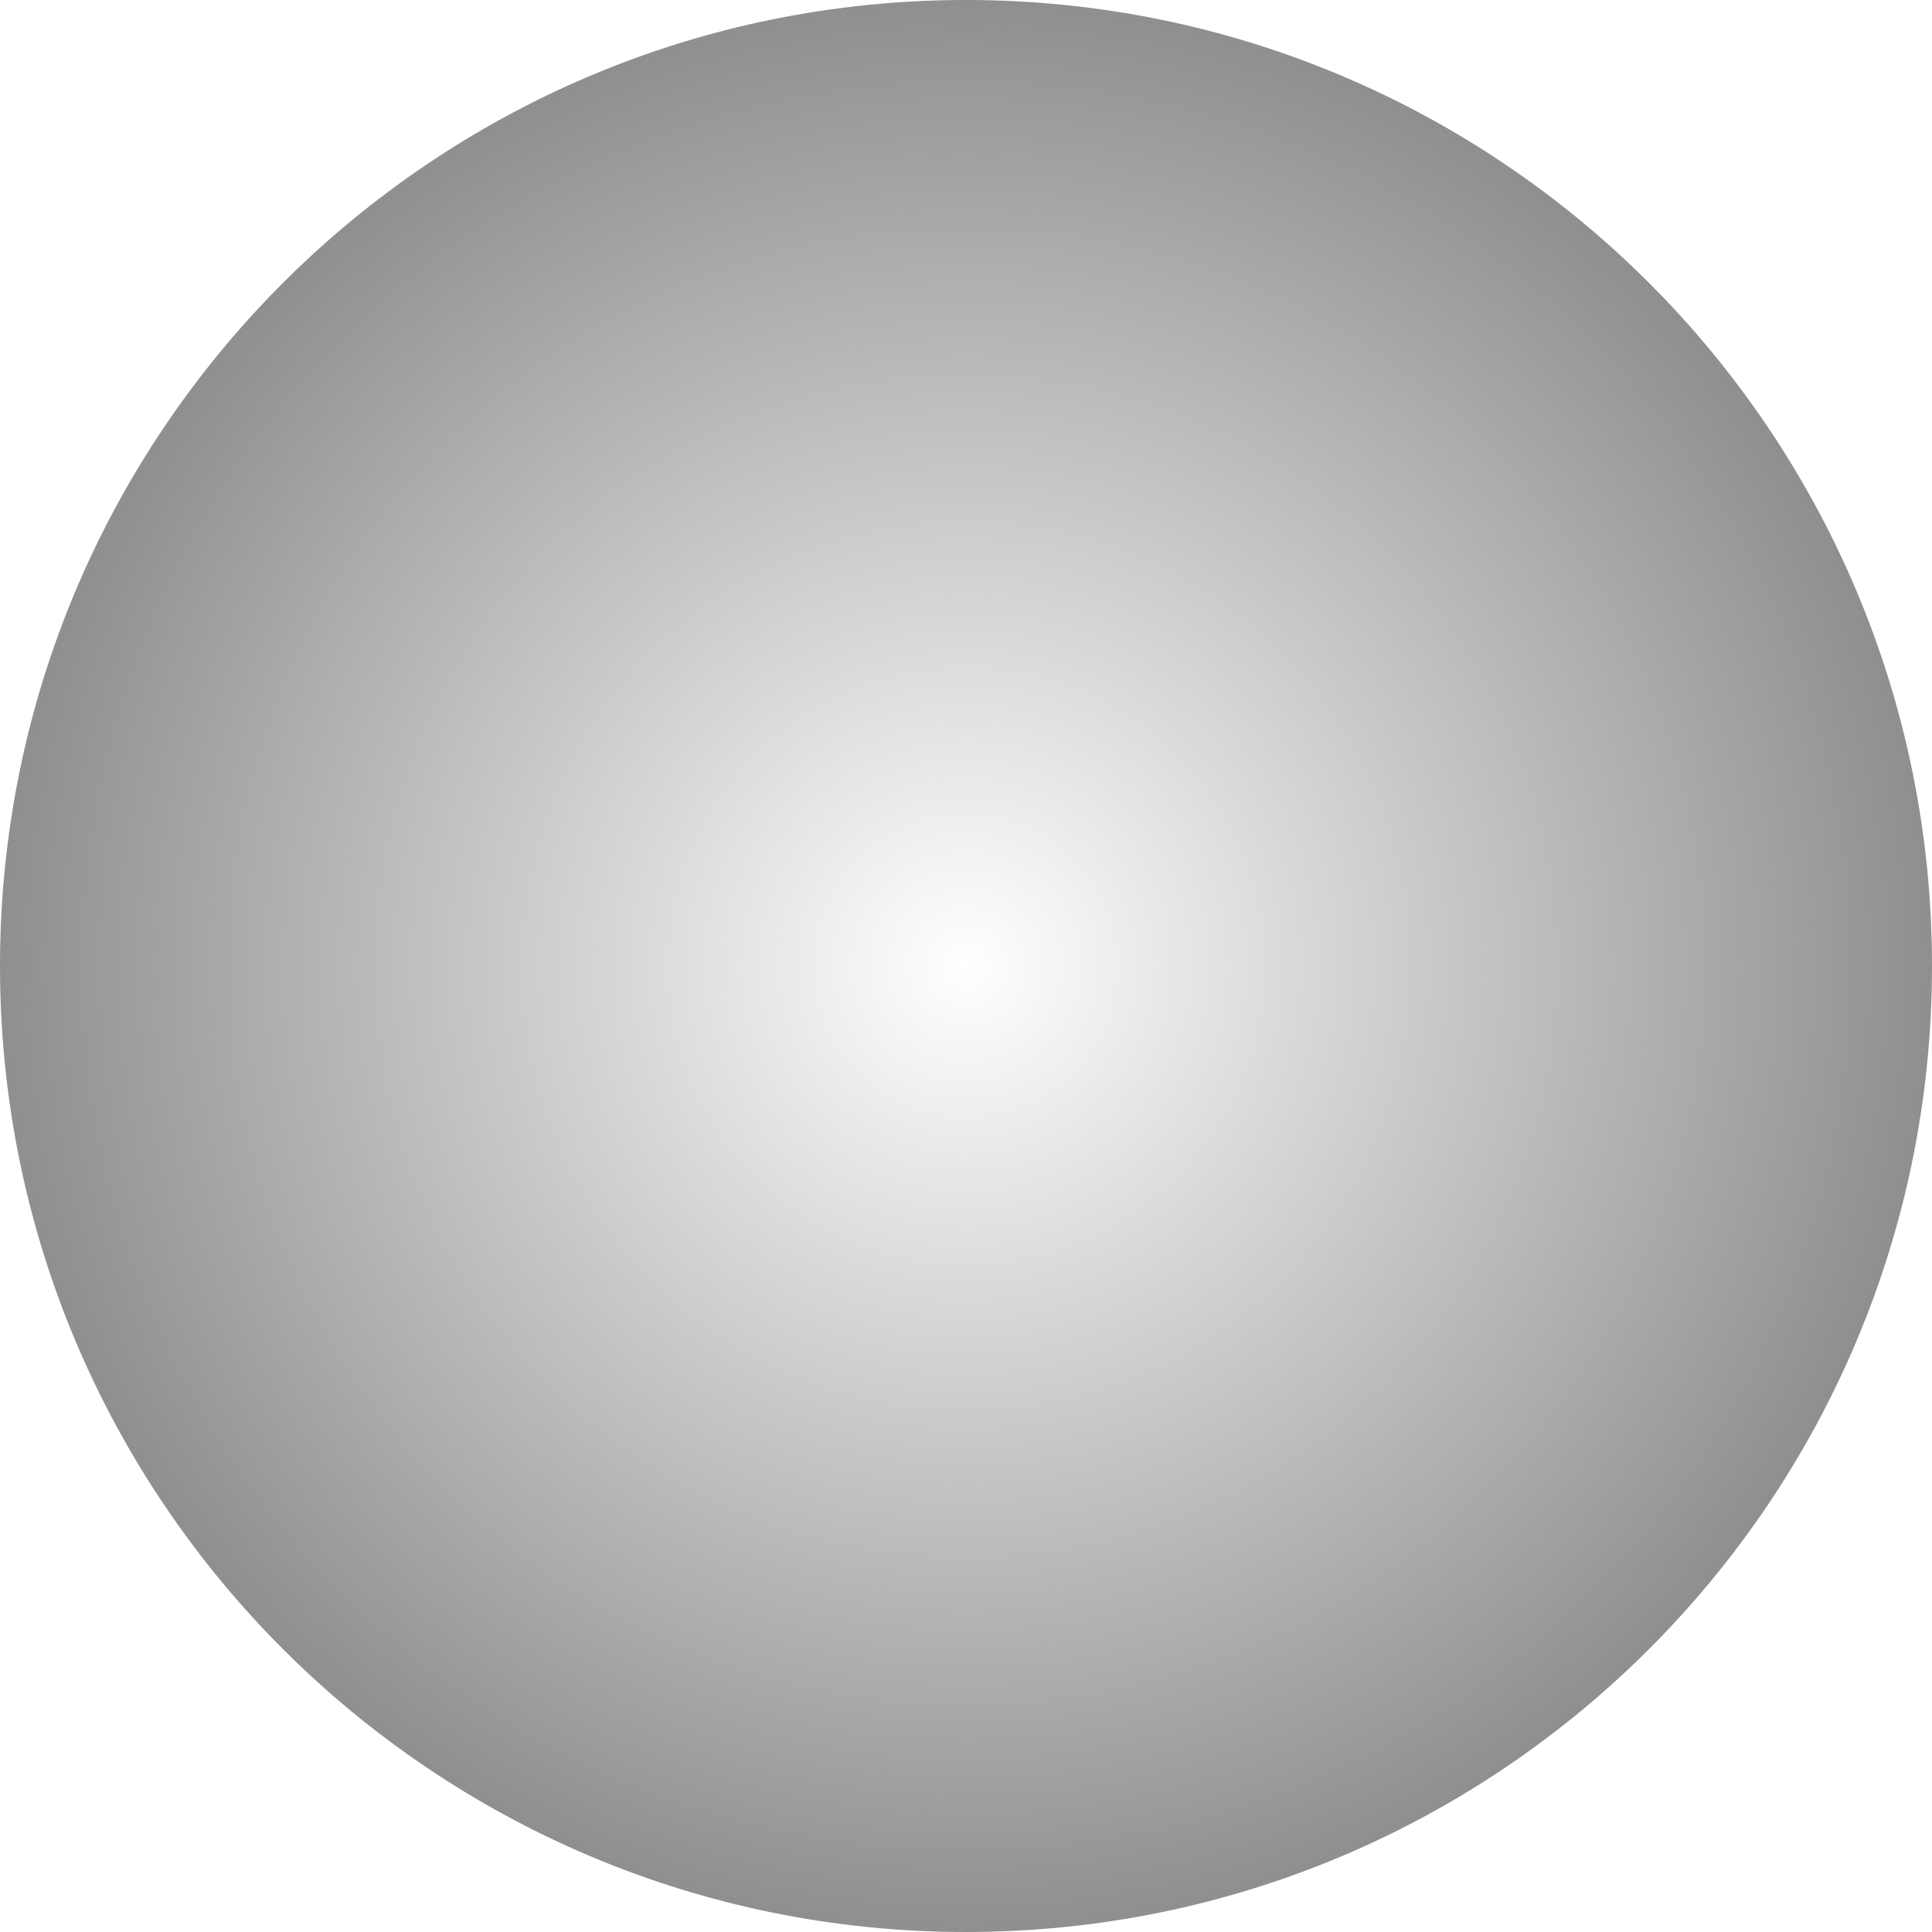
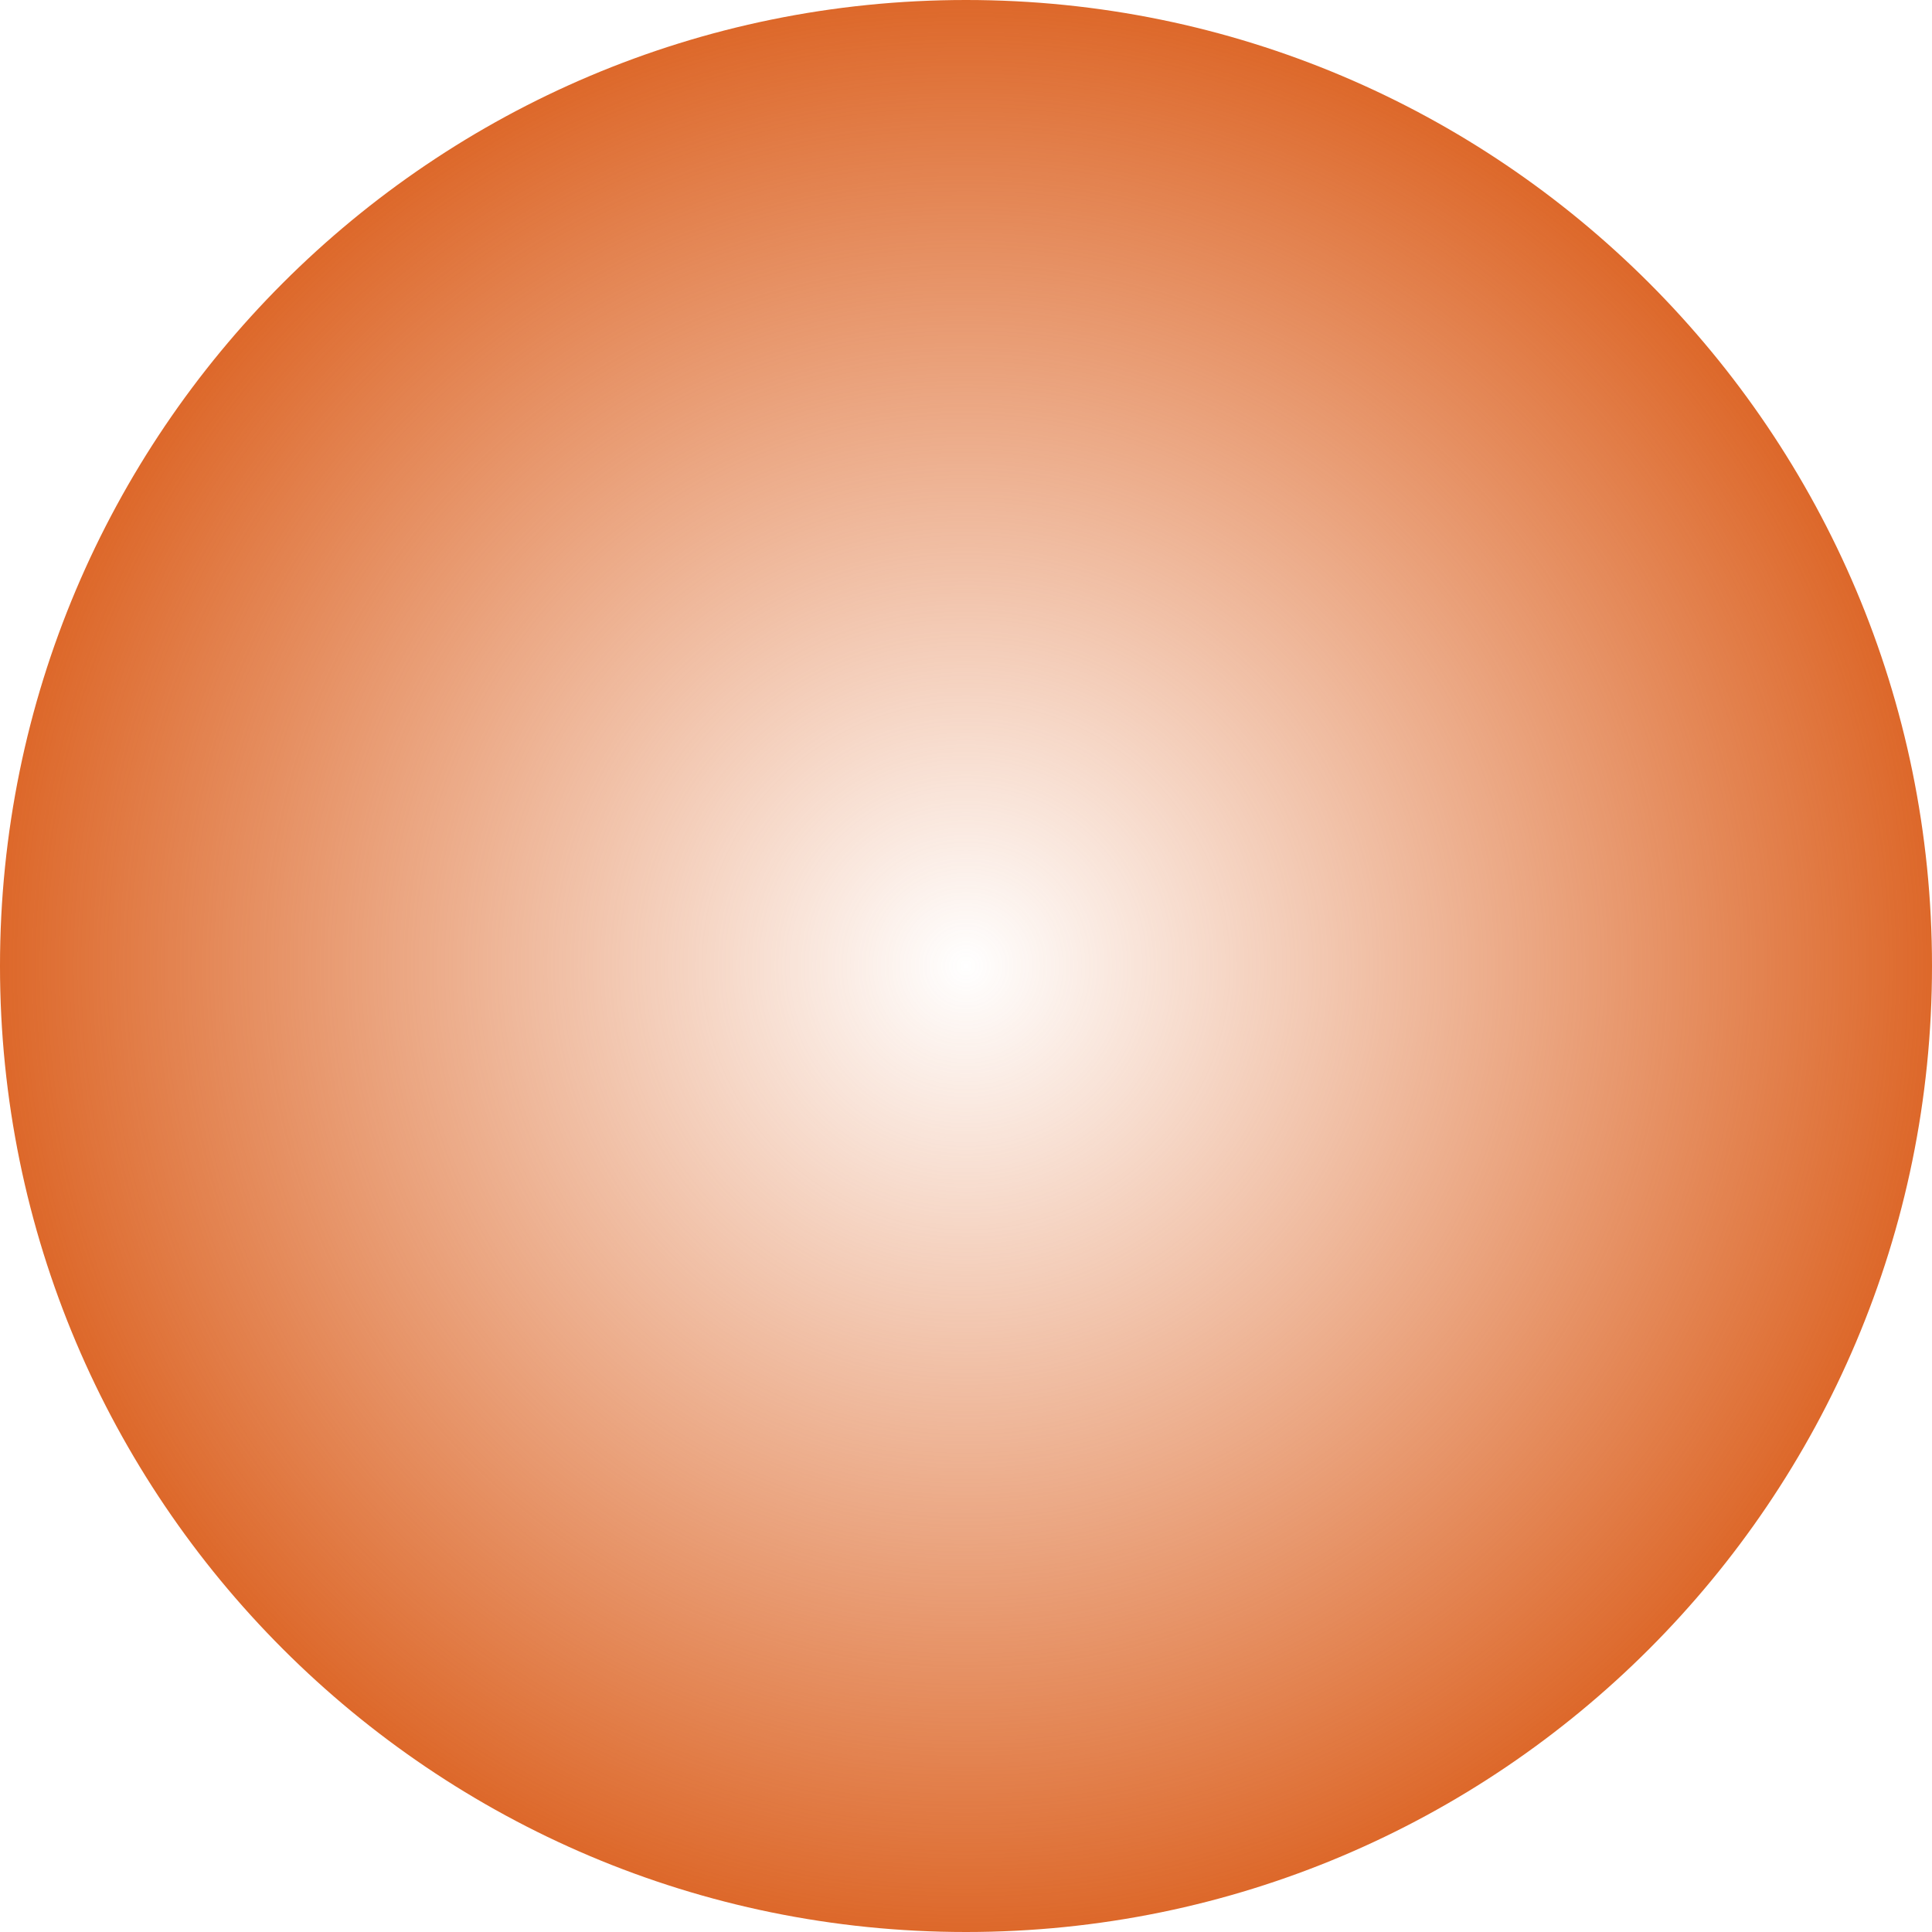
- <svg xmlns="http://www.w3.org/2000/svg" xmlns:xlink="http://www.w3.org/1999/xlink" width="104" height="104" id="svg2" version="1.1">
-   <defs id="defs4">
-     <linearGradient id="linearGradient3857">
-       <stop style="stop-color:#8f8f8f;stop-opacity:0" offset="0" id="stop3859" />
-       <stop style="stop-color:#8f8f8f;stop-opacity:1" offset="1" id="stop3861" />
-     </linearGradient>
-     <radialGradient xlink:href="#linearGradient3857" id="radialGradient3863" cx="0" cy="0" fx="0" fy="0" r="52" gradientUnits="userSpaceOnUse" gradientTransform="translate(52.00001,1000.362)" />
+ <svg xmlns="http://www.w3.org/2000/svg" version="1.1" viewBox="0 0 104 104">
+   <defs>
+     <radialGradient id="a" cx="52" cy="52" r="52" gradientUnits="userSpaceOnUse">
+       <stop stop-color="#DD682A" stop-opacity="0" offset="0" />
+       <stop stop-color="#DD682A" offset="1" />
+     </radialGradient>
  </defs>
-   <g id="layer1" transform="translate(0,-948.3622)">
-     <circle style="fill:url(#radialGradient3863);fill-opacity:1;fill-rule:evenodd;stroke:#000000;stroke-width:0;stroke-linecap:butt;stroke-linejoin:miter;stroke-miterlimit:4;stroke-dasharray:none;stroke-opacity:1" id="path2991" cx="52" cy="1000.362" r="52" />
-   </g>
+   <circle cx="52" cy="52" r="52" fill="url(#a)" />
</svg>
